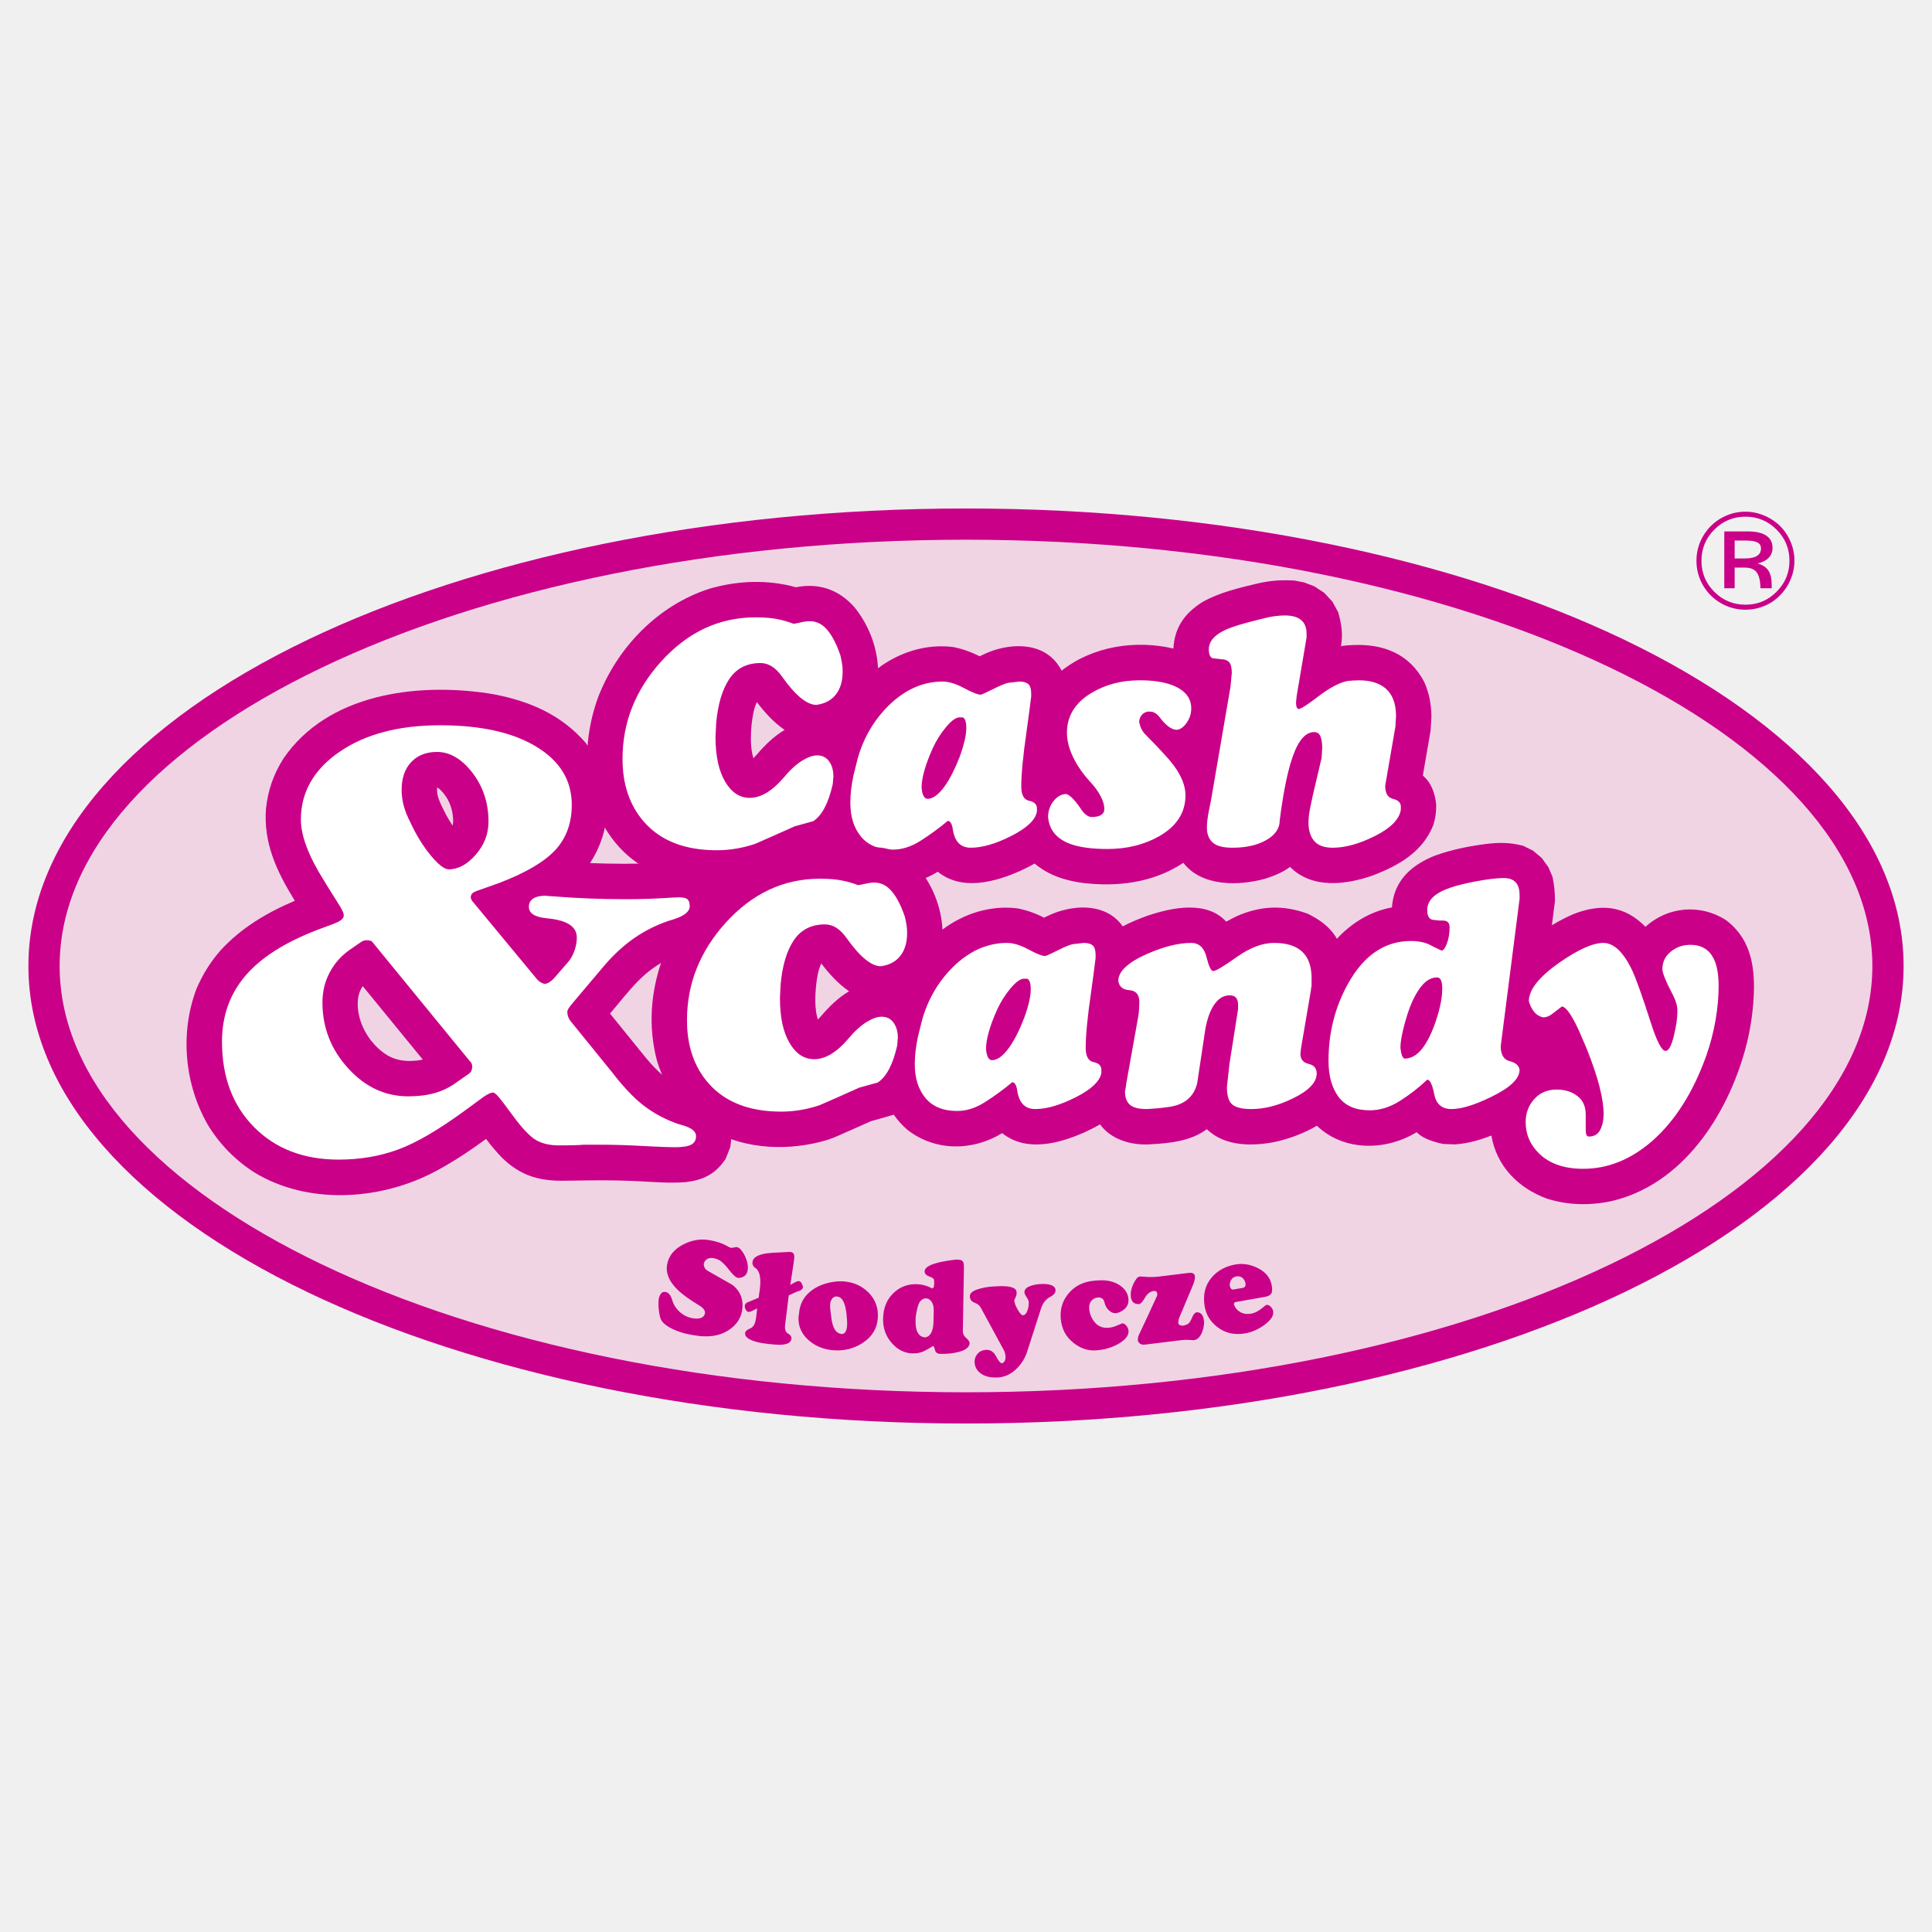
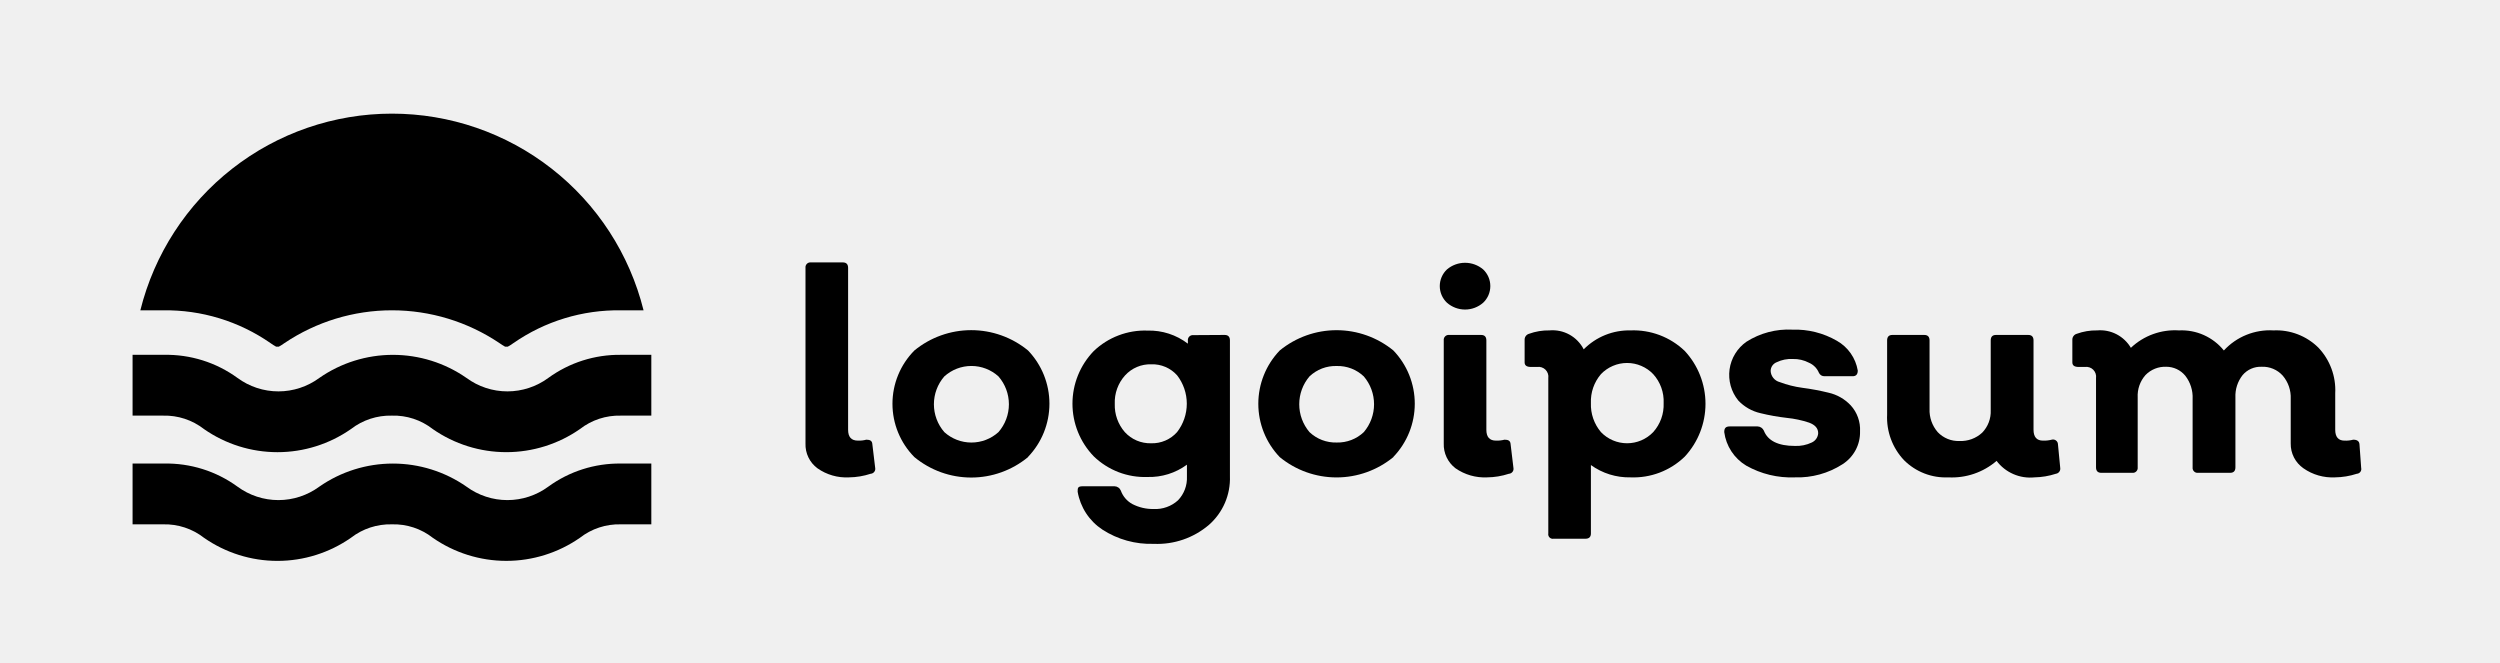
- <svg xmlns="http://www.w3.org/2000/svg" width="2500" height="2500" viewBox="0 0 192.756 192.756">
-   <path fill-rule="evenodd" clip-rule="evenodd" fill="#fff" fill-opacity="0" d="M0 0h192.756v192.756H0V0z" />
-   <path d="M96.378 52.29c50.663 0 91.985 19.804 91.985 44.088 0 24.284-41.322 44.089-91.985 44.089-50.664 0-91.986-19.805-91.986-44.089S45.714 52.29 96.378 52.29z" fill-rule="evenodd" clip-rule="evenodd" fill="#f0d4e4" />
-   <path d="M96.378 50.732c25.567 0 48.804 5.009 65.661 13.09 17.213 8.249 27.883 19.761 27.883 32.556 0 12.796-10.67 24.308-27.883 32.556-16.857 8.08-40.094 13.09-65.661 13.09s-48.803-5.01-65.662-13.09c-17.211-8.248-27.882-19.76-27.882-32.556 0-12.795 10.67-24.307 27.882-32.556 16.859-8.08 40.095-13.09 65.662-13.09zm0 3.116c-25.097 0-47.855 4.893-64.323 12.786C15.94 74.357 5.95 84.89 5.95 96.378c0 11.489 9.991 22.021 26.105 29.745 16.468 7.893 39.226 12.785 64.323 12.785 25.097 0 47.856-4.893 64.323-12.785 16.115-7.725 26.105-18.256 26.105-29.745 0-11.488-9.99-22.021-26.105-29.745-16.467-7.892-39.226-12.785-64.323-12.785z" fill="#ca0088" />
-   <path d="M87.598 66.67c2.156-1.61 4.812-2.453 7.505-2.115a9.879 9.879 0 0 1 2.631.925c.291-.144.59-.277.891-.407 2.602-1.036 5.873-.939 7.295 1.843 3.07-2.444 7.377-3.098 11.15-2.209.115-2.129 1.137-3.526 2.896-4.643 1.689-.948 3.59-1.392 5.461-1.841 1.279-.302 2.389-.378 3.707-.304l.975.188 1.012.386.988.644.836.902.572 1.059c.328 1.188.48 2.152.273 3.374.383-.081.811-.098 1.203-.114 3.01-.134 5.625.867 7.09 3.658.525 1.166.707 2.228.73 3.5l-.084 1.389-.773 4.476c.873.711 1.238 1.848 1.334 2.926 0 .753-.066 1.271-.279 1.988-1.07 2.698-3.43 4.045-6.016 5.037-2.674.947-6.098 1.387-8.287-.843-.693.536-1.631.91-2.463 1.173-2.646.742-6.352.806-8.18-1.578-3.02 2-6.633 2.437-10.16 1.99-1.754-.258-3.297-.765-4.682-1.919-.459.27-.943.502-1.422.728-2.547 1.133-5.844 2.026-8.241.091-2.946 1.824-6.697 1.822-9.474-.34a8.543 8.543 0 0 1-1.351-1.504l-.989.298c-.423.118-.848.238-1.274.353-1.073.481-2.148.961-3.227 1.434-1.435.625-2.929.953-4.486 1.096a16.943 16.943 0 0 1-5.079-.379c-4.274-1.094-7.2-3.872-8.547-8.12-.91-3.399-.663-6.873.511-10.168 1.916-5.02 5.973-9.245 11.133-10.905 2.803-.818 5.812-.938 8.633-.147 2.267-.453 4.236.214 5.793 1.939 1.407 1.7 2.3 3.93 2.395 6.139zm-9.315 6.155c-1.102-.76-1.965-1.718-2.771-2.778-.314.654-.43 1.453-.517 2.167-.108 1.07-.153 2.38.171 3.439.122-.121.234-.248.346-.375.811-.944 1.694-1.819 2.771-2.453z" fill-rule="evenodd" clip-rule="evenodd" fill="#ca0088" />
-   <path d="M71.45 72.177l-.064 1.339c0 1.892.319 3.378.956 4.462.638 1.083 1.455 1.625 2.455 1.625 1.104 0 2.231-.669 3.378-2.008.638-.765 1.248-1.327 1.833-1.69.585-.362 1.088-.542 1.514-.542.51 0 .908.195 1.195.59.287.394.431.896.431 1.514l-.064.765c-.426 1.893-1.072 3.124-1.944 3.698a98.03 98.03 0 0 1-1.849.51c-1.319.594-2.634 1.18-3.953 1.753-1.275.426-2.55.637-3.825.637-3.168 0-5.579-.936-7.236-2.805-1.447-1.638-2.168-3.742-2.168-6.312 0-3.634 1.287-6.873 3.857-9.722 2.658-2.932 5.79-4.398 9.403-4.398.913 0 1.67.063 2.263.191a9.35 9.35 0 0 1 1.53.447c.108 0 .339-.044.702-.128a4.2 4.2 0 0 1 .924-.127c.574 0 1.084.211 1.53.637.574.554 1.084 1.479 1.53 2.773.063.275.115.542.159.797s.064.53.064.829c0 .873-.191 1.582-.574 2.135-.447.658-1.128 1.052-2.04 1.18-.957 0-2.104-.944-3.443-2.837-.637-.893-1.351-1.338-2.136-1.338-1.359 0-2.395.525-3.108 1.578-.71 1.052-1.148 2.534-1.32 4.447zm23.11 9.722a25.825 25.825 0 0 1-2.726 1.992c-.924.585-1.845.876-2.757.876-1.402 0-2.458-.431-3.172-1.291-.713-.86-1.067-1.992-1.067-3.395 0-.829.107-1.742.318-2.742l.415-1.658c.574-2.04 1.593-3.793 3.06-5.26 1.638-1.613 3.442-2.422 5.419-2.422.618 0 1.327.219 2.136.654.809.434 1.359.653 1.658.653.084 0 .49-.179 1.211-.542.721-.362 1.23-.574 1.531-.638l1.115-.127c.402 0 .701.084.893.255s.287.478.287.924v.322c-.129 1.04-.275 2.167-.447 3.379-.363 2.486-.541 4.347-.541 5.578 0 .849.258 1.327.779 1.435.523.107.781.362.781.765v.319c-.146.829-1 1.638-2.549 2.423-1.551.785-2.902 1.179-4.049 1.179-1 0-1.594-.594-1.785-1.785-.083-.595-.255-.894-.51-.894zm1.498-10.328h-.318c-.363 0-.812.323-1.354.972s-.988 1.359-1.339 2.136-.622 1.498-.813 2.167c-.191.669-.287 1.248-.287 1.737.064.745.267 1.116.606 1.116.53 0 1.104-.431 1.721-1.287.51-.725 1-1.689 1.466-2.889a14.47 14.47 0 0 0 .494-1.606c.115-.494.175-.924.175-1.287 0-.596-.116-.951-.351-1.059zm18.424-.573c-.49.127-.766.458-.828.988.043.275.123.53.238.765.115.235.291.458.525.669 1.359 1.383 2.252 2.359 2.678 2.933.785 1.063 1.18 2.06 1.18 2.996 0 1.741-.893 3.112-2.678 4.112-1.486.829-3.188 1.243-5.1 1.243-1.574 0-2.816-.171-3.729-.51-1.359-.51-2.092-1.403-2.199-2.678 0-.617.186-1.151.557-1.609.371-.458.793-.686 1.26-.686.383.107.893.637 1.529 1.594.299.426.617.657.957.701.873 0 1.307-.267 1.307-.797 0-.402-.131-.849-.398-1.339a6.548 6.548 0 0 0-1.037-1.402c-.656-.721-1.178-1.455-1.561-2.2-.49-.937-.734-1.829-.734-2.678 0-1.657.811-2.976 2.424-3.953 1.402-.848 3.016-1.275 4.844-1.275 1.295 0 2.371.16 3.221.479 1.275.49 1.912 1.263 1.912 2.327 0 .51-.146.984-.447 1.418-.297.435-.625.673-.986.717-.51 0-1.072-.402-1.689-1.211-.299-.402-.627-.605-.988-.605h-.258v.001zm14.887-1.562l-.064.638c0 .402.084.625.256.669.211 0 .859-.415 1.943-1.243 1.168-.893 2.156-1.415 2.965-1.562a11.308 11.308 0 0 1 1.115-.063c1.064 0 1.9.235 2.52.702.785.593 1.178 1.55 1.178 2.869l-.062 1.052-1.02 5.897c0 .745.258 1.179.779 1.307.523.127.781.383.781.765v.319c-.146.956-1.004 1.829-2.564 2.614-1.562.785-2.969 1.179-4.225 1.179-.848 0-1.467-.223-1.85-.669-.381-.446-.572-1.052-.572-1.817 0-.466.059-.977.174-1.53.117-.554.209-.976.271-1.275l.861-3.666.062-1.02c0-.466-.059-.845-.174-1.132-.115-.287-.324-.43-.623-.43-.764 0-1.414.638-1.943 1.913-.594 1.422-1.096 3.717-1.498 6.885 0 .809-.447 1.466-1.34 1.976s-2.02.765-3.379.765c-.936 0-1.594-.175-1.977-.526-.381-.351-.572-.845-.572-1.482 0-.447.062-.988.191-1.626.127-.638.203-1.008.223-1.116l1.943-11.316.129-1.371c0-.529-.092-.892-.271-1.083-.18-.191-.441-.287-.781-.287a42.19 42.19 0 0 0-.861-.096c-.254-.107-.381-.402-.381-.893 0-.957.828-1.709 2.486-2.264.682-.234 1.732-.521 3.154-.86a7.984 7.984 0 0 1 1.945-.255c1.447 0 2.168.605 2.168 1.817v.382l-.987 5.833z" fill-rule="evenodd" clip-rule="evenodd" fill="#fff" />
-   <path d="M94.027 92.745c2.154-1.611 4.814-2.453 7.506-2.115a9.916 9.916 0 0 1 2.631.925c.291-.144.59-.277.891-.407 2.338-.931 5.371-.99 6.961 1.278.803-.427 1.645-.767 2.502-1.075 2.412-.812 5.889-1.534 7.822.607.338-.192.676-.37 1.027-.54 2.379-1.051 4.648-1.163 7.125-.246 1.164.574 2.242 1.328 2.889 2.493 1.465-1.586 3.352-2.745 5.494-3.131.18-2.678 1.965-4.25 4.309-5.174 1.609-.581 3.305-.921 5-1.149 1.363-.164 2.385-.179 3.766.166l.99.486.887.745.662.921.406.963c.182.858.244 1.541.244 2.411l-.309 2.41a17.68 17.68 0 0 1 2.189-1.129c2.684-1.036 5.053-.865 7.15 1.285 2.238-2.039 5.477-2.298 8.012-.684 2.283 1.706 2.832 4.137 2.814 6.838a25.013 25.013 0 0 1-.873 6.082c-1.832 6.635-6.273 13.496-13.373 15.137-2.172.453-4.312.408-6.438-.262-2.859-1.062-4.984-3.229-5.52-6.287-1.182.467-2.344.789-3.613.883l-1.213-.043c-.875-.197-1.986-.504-2.627-1.176-3.061 1.873-7.264 1.939-9.953-.643-1.242.729-2.621 1.25-4.02 1.582-2.312.482-5.156.531-6.953-1.238-1.654 1.215-3.699 1.396-5.678 1.512-1.842.109-3.857-.443-4.986-1.996-.49.291-1.004.543-1.52.785-2.545 1.133-5.844 2.025-8.24.092-2.957 1.809-6.689 1.838-9.475-.344a8.507 8.507 0 0 1-1.349-1.5l-.992.297c-.422.119-.848.238-1.273.354-1.071.482-2.147.959-3.225 1.432-.364.158-.711.305-1.093.428-3.817 1.152-8.093.99-11.635-.943-2.71-1.582-4.435-3.887-5.384-6.887-.911-3.4-.662-6.873.511-10.169 1.92-5.02 5.971-9.242 11.133-10.903 2.803-.818 5.812-.938 8.633-.147 2.267-.453 4.236.213 5.792 1.939 1.408 1.697 2.301 3.928 2.396 6.137zm-9.316 6.153c-1.102-.76-1.965-1.719-2.771-2.777-.314.652-.43 1.451-.517 2.166-.106 1.068-.155 2.379.171 3.439.122-.121.235-.248.346-.375.814-.947 1.694-1.814 2.771-2.453z" fill-rule="evenodd" clip-rule="evenodd" fill="#ca0088" />
-   <path d="M77.879 98.25l-.063 1.34c0 1.893.318 3.379.956 4.463s1.454 1.625 2.454 1.625c1.104 0 2.231-.67 3.379-2.008.638-.766 1.248-1.326 1.833-1.689.586-.363 1.088-.543 1.514-.543.51 0 .909.195 1.196.59.286.395.43.896.43 1.516l-.064.764c-.426 1.893-1.072 3.125-1.944 3.697-.977.275-1.594.447-1.849.512-1.319.594-2.634 1.18-3.953 1.752-1.275.426-2.55.639-3.825.639-3.168 0-5.579-.938-7.236-2.807-1.446-1.637-2.167-3.74-2.167-6.311 0-3.635 1.287-6.874 3.857-9.722 2.658-2.933 5.79-4.399 9.404-4.399.912 0 1.669.064 2.263.191a9.455 9.455 0 0 1 1.53.446c.107 0 .339-.044.701-.127.363-.083.67-.127.925-.127.573 0 1.084.211 1.53.638.574.554 1.083 1.478 1.53 2.773.064.274.116.542.16.796.044.255.063.53.063.829 0 .873-.191 1.582-.573 2.135-.447.658-1.127 1.052-2.041 1.18-.956 0-2.104-.945-3.442-2.837-.638-.893-1.351-1.339-2.136-1.339-1.359 0-2.395.526-3.108 1.578-.714 1.051-1.153 2.533-1.324 4.445zm23.111 9.723c-.893.746-1.803 1.406-2.727 1.992s-1.844.877-2.757.877c-1.402 0-2.458-.43-3.171-1.291s-1.068-1.992-1.068-3.395c0-.828.107-1.742.318-2.742.191-.764.332-1.318.415-1.656.574-2.041 1.594-3.795 3.06-5.26 1.637-1.614 3.443-2.423 5.42-2.423.617 0 1.326.219 2.135.653.809.435 1.359.654 1.658.654.084 0 .488-.179 1.211-.542.721-.362 1.23-.574 1.529-.638l1.115-.127c.402 0 .701.084.893.255.191.172.287.479.287.925v.318a172.413 172.413 0 0 1-.445 3.378c-.363 2.486-.543 4.348-.543 5.58 0 .848.26 1.326.781 1.434.523.107.781.363.781.766v.318c-.146.828-1 1.637-2.551 2.422-1.549.785-2.9 1.18-4.047 1.18-1 0-1.594-.594-1.785-1.785-.083-.595-.255-.893-.509-.893zm1.498-10.328h-.32c-.361 0-.812.324-1.354.973a9.271 9.271 0 0 0-1.34 2.137c-.35.775-.621 1.498-.812 2.166-.191.67-.287 1.248-.287 1.738.064.744.268 1.115.605 1.115.531 0 1.105-.43 1.723-1.287.51-.725 1-1.689 1.465-2.889.213-.578.379-1.115.494-1.605.117-.494.176-.924.176-1.287 0-.599-.115-.954-.35-1.061zm18.551-.764c.256 0 1.041-.467 2.359-1.403 1.318-.936 2.562-1.403 3.729-1.403 2.486 0 3.73 1.172 3.73 3.519v.77c-.045.191-.064.33-.064.418l-.988 5.789-.062.578c0 .533.27.863.812.992.541.127.812.445.812.959 0 .893-.797 1.727-2.391 2.494-1.447.707-2.824 1.057-4.145 1.057-.893 0-1.518-.15-1.881-.451-.361-.297-.541-.883-.541-1.76l.256-2.307.859-5.451v-.418c0-.643-.275-.961-.828-.961-.682 0-1.244.383-1.689 1.146-.318.531-.562 1.232-.732 2.105-.275 1.848-.555 3.686-.83 5.514-.338 1.402-1.326 2.199-2.965 2.391a22.367 22.367 0 0 1-2.104.192c-.656 0-1.158-.107-1.498-.318-.426-.275-.637-.754-.637-1.436.084-.426.127-.689.127-.797l1.18-6.598c.043-.211.076-.49.096-.828.02-.34.031-.562.031-.67 0-.766-.33-1.168-.988-1.211-.656-.045-1.031-.352-1.115-.924 0-.957.969-1.861 2.9-2.71 1.658-.721 3.111-1.084 4.367-1.084.785 0 1.295.467 1.529 1.403.237.936.46 1.403.671 1.403zm21.357 10.838a17.825 17.825 0 0 1-2.727 2.119c-.986.625-1.992.939-3.012.939-1.402 0-2.438-.445-3.107-1.338s-1.004-2.092-1.004-3.602c0-2.826.658-5.408 1.977-7.746 1.574-2.806 3.652-4.208 6.248-4.208.637 0 1.199.096 1.689.287.445.235.904.458 1.369.669.172 0 .348-.235.527-.701s.27-1.008.27-1.625c0-.446-.223-.67-.668-.67h-.32c-.51-.043-.797-.083-.859-.127-.256-.127-.383-.434-.383-.924 0-.657.35-1.211 1.053-1.657.828-.53 2.357-.977 4.59-1.339.828-.128 1.498-.191 2.008-.191 1.039 0 1.562.562 1.562 1.689v.383l-1.881 14.695c0 .848.299 1.352.893 1.498s.924.434.988.861c0 .893-.945 1.797-2.838 2.709-1.658.809-2.977 1.211-3.953 1.211-.955 0-1.529-.49-1.721-1.467s-.425-1.465-.701-1.465zm.989-10.201c-.574 0-1.088.283-1.547.846-.457.561-.855 1.289-1.195 2.184-.254.699-.473 1.43-.652 2.182-.18.754-.271 1.355-.271 1.803.064.656.203 1.02.414 1.084.639 0 1.215-.324 1.738-.973.521-.65.988-1.594 1.402-2.838.414-1.242.621-2.299.621-3.172 0-.745-.172-1.116-.51-1.116zm22.791 7.332c.299 0 .57-.482.812-1.451.244-.969.367-1.812.367-2.533 0-.49-.148-1.021-.447-1.594-.701-1.34-1.051-2.201-1.051-2.582 0-.702.275-1.28.828-1.738.555-.458 1.211-.686 1.977-.686 1.064 0 1.828.446 2.295 1.339.338.657.51 1.583.51 2.774 0 1.062-.1 2.188-.303 3.379s-.514 2.391-.939 3.602c-1.318 3.654-3.113 6.482-5.387 8.479-2.125 1.85-4.42 2.773-6.887 2.773-1.867 0-3.326-.498-4.367-1.498-.912-.873-1.369-1.926-1.369-3.156 0-.893.281-1.656.852-2.295.566-.637 1.314-.957 2.24-.957.82 0 1.506.213 2.062.639.559.426.838 1.039.838 1.848v1.562c0 .428.104.639.307.639.533 0 .912-.225 1.139-.67.229-.447.34-.977.34-1.594 0-.721-.133-1.609-.395-2.662-.264-1.051-.697-2.344-1.307-3.873-.467-1.127-.846-1.977-1.137-2.549-.568-1.084-1.012-1.627-1.326-1.627-.359.275-.682.525-.977.75-.295.223-.59.334-.885.334-.383-.084-.689-.275-.924-.574s-.402-.648-.51-1.051c0-1.129 1.008-2.402 3.027-3.826 1.893-1.318 3.359-1.976 4.4-1.976 1.062 0 2.027.925 2.9 2.773.383.83 1 2.562 1.848 5.197.596 1.866 1.086 2.804 1.469 2.804z" fill-rule="evenodd" clip-rule="evenodd" fill="#fff" />
-   <path d="M45.114 80.972c-.186-.854-.565-1.575-1.198-2.188-.09-.079-.189-.17-.302-.222-.054.573.094 1.053.322 1.571.362.77.736 1.529 1.215 2.235.128-.417.035-.981-.037-1.396zm-8.183 22.739c1.062 1.324 2.193 2.154 3.938 2.141.428-.01.899-.031 1.313-.139l-5.993-7.328a2.822 2.822 0 0 0-.457 1.154c-.191 1.5.322 2.973 1.199 4.172zm26.797-5.902c-1.021 1.039-1.93 2.209-2.865 3.316l3.128 3.865c1.356 1.711 2.836 3.256 5.007 3.863.938.254 1.654.631 2.439 1.203l.578.578.515.771.353.936c.094.789.107 1.328-.024 2.107l-.466 1.184c-1.028 1.504-2.178 2.082-3.94 2.305-1.617.133-3.282-.014-4.898-.096-2.156-.104-4.272-.094-6.429-.049-.367.006-.734.008-1.1.01-2.412.006-4.228-.613-5.94-2.297a19.175 19.175 0 0 1-1.591-1.875c-1.761 1.285-3.581 2.496-5.53 3.482-5.345 2.652-12.262 3.049-17.495-.082a14.549 14.549 0 0 1-4.687-4.73c-2.388-4.078-2.852-9.262-1.167-13.678.616-1.418 1.359-2.624 2.375-3.788 2.06-2.26 4.632-3.778 7.423-4.965l-.105-.177c-1.73-2.811-3.028-5.62-2.773-8.992.197-1.861.749-3.455 1.754-5.035 4.398-6.439 13.226-7.558 20.378-6.495l.738.127c3.505.692 6.604 2.034 9.003 4.791a14.21 14.21 0 0 1 1.102 1.677c1.601 3.392 1.41 7.161-.621 10.315l-.021.029c2.293.091 4.593.104 6.888-.016.562-.03 1.123-.073 1.686-.093 2.652-.1 4.619 1.313 4.893 4.057l-.1 1.441-.397.987-.557.791c-.595.57-1.079.939-1.8 1.333-.939.411-1.906.653-2.833 1.092-1.111.547-2.043 1.24-2.921 2.108z" fill-rule="evenodd" clip-rule="evenodd" fill="#ca0088" />
-   <path d="M44.765 86.733c.958 0 1.852-.488 2.705-1.462.845-.974 1.267-2.071 1.267-3.297 0-1.868-.536-3.484-1.6-4.873-1.072-1.389-2.25-2.08-3.541-2.08-1.08 0-1.941.341-2.574 1.016-.634.674-.95 1.6-.95 2.761 0 .528.064 1.056.203 1.568.138.52.357 1.08.658 1.665.609 1.315 1.299 2.428 2.062 3.338.755.909 1.347 1.364 1.77 1.364zm2.006 20.402c.122-.09.211-.18.251-.277.041-.09.073-.227.098-.389a.97.97 0 0 0-.064-.35.75.75 0 0 0-.219-.293l-9.625-11.768a.45.45 0 0 0-.235-.195 1.2 1.2 0 0 0-.398-.057.943.943 0 0 0-.3.049c-.098.024-.219.098-.366.203l-1.015.699c-.869.609-1.535 1.372-2.014 2.282s-.714 1.908-.714 2.98c0 2.502.853 4.686 2.558 6.555 1.697 1.875 3.704 2.809 6.01 2.809.999 0 1.876-.113 2.648-.332a6.82 6.82 0 0 0 2.209-1.098l1.176-.818zm14.236-.229c1.105 1.438 2.12 2.525 3.046 3.266.934.746 1.99 1.348 3.176 1.811.251.105.576.211.982.316.82.252 1.234.602 1.234 1.049 0 .404-.162.689-.495.859-.325.172-.869.252-1.633.252-.609 0-1.713-.041-3.297-.129a77.991 77.991 0 0 0-3.866-.123h-1.908c-.269.025-.577.041-.901.049-.325.01-.861.018-1.6.018-.91 0-1.665-.18-2.266-.529s-1.38-1.168-2.331-2.461l-.917-1.234c-.341-.445-.577-.73-.714-.852-.139-.131-.252-.195-.333-.195-.105 0-.244.041-.398.113a4.235 4.235 0 0 0-.649.398l-1.681 1.234c-2.648 1.941-4.881 3.256-6.717 3.932-1.827.674-3.809 1.014-5.945 1.014-3.492 0-6.302-1.08-8.438-3.232-2.136-2.16-3.208-5.002-3.208-8.535 0-2.559.78-4.75 2.331-6.57 1.551-1.819 3.963-3.354 7.22-4.597l1.552-.576c.381-.146.649-.284.812-.422.154-.138.235-.284.235-.43a.978.978 0 0 0-.097-.382 4.494 4.494 0 0 0-.284-.536l-1.178-1.876a19.69 19.69 0 0 1-.406-.666c-1.543-2.453-2.314-4.483-2.314-6.091 0-2.745 1.283-5.003 3.857-6.774 2.566-1.762 5.913-2.647 10.038-2.647 4.061 0 7.261.715 9.608 2.144 2.347 1.43 3.524 3.354 3.524 5.791 0 1.819-.544 3.321-1.632 4.499-1.088 1.186-2.964 2.291-5.628 3.306l-1.965.698c-.366.122-.593.228-.682.316-.098.082-.154.22-.179.414.024.106.057.195.098.285.016.04.04.073.064.089l6.408 7.741c.122.154.268.275.422.365.163.098.3.146.431.146.129 0 .284-.066.479-.195.187-.123.373-.301.568-.537l1.299-1.494c.252-.317.455-.69.601-1.121.146-.438.219-.853.219-1.259 0-.528-.219-.95-.674-1.267-.455-.317-1.137-.528-2.046-.634-.049 0-.13-.008-.26-.032-1.202-.106-1.803-.488-1.803-1.137 0-.366.138-.633.431-.828.284-.187.698-.285 1.25-.285.106.024.357.041.764.065 2.363.187 4.775.284 7.228.284 1.567 0 3.119-.057 4.662-.163.341-.016.536-.024.601-.024.422 0 .715.057.877.187.154.13.236.357.236.699 0 .528-.528.958-1.583 1.3-.447.129-.796.243-1.048.349a13.714 13.714 0 0 0-3.273 1.795c-1.007.748-1.998 1.706-2.948 2.868l-2.786 3.297c-.235.275-.39.479-.463.609a.652.652 0 0 0-.114.316c0 .17.032.332.082.486.057.164.13.301.235.432l4.09 5.041z" fill-rule="evenodd" clip-rule="evenodd" fill="#fff" />
-   <path d="M66.554 126.17c.153-.865.695-1.537 1.628-2.016.854-.439 1.728-.58 2.619-.422.312.055.622.131.93.23.309.1.64.252.998.457l.162.07a.66.66 0 0 0 .256-.01c.204-.045.324-.062.358-.057a.673.673 0 0 1 .398.244c.245.283.435.623.571 1.018s.175.752.119 1.072a.833.833 0 0 1-.319.553c-.169.127-.38.189-.629.191-.226-.041-.518-.299-.881-.771-.406-.535-.756-.879-1.051-1.029a1.64 1.64 0 0 0-.493-.168c-.52-.092-.854.086-1.004.533a.867.867 0 0 0 .082.41c.062.131.19.248.386.355.802.463 1.605.92 2.409 1.375.812.66 1.124 1.523.937 2.59-.134.762-.561 1.387-1.282 1.877-.904.617-2.065.801-3.485.549l-.455-.08a6.668 6.668 0 0 1-1.537-.471c-.695-.311-1.136-.648-1.322-1.01-.103-.225-.177-.561-.224-1.012-.046-.449-.041-.83.014-1.143a1.38 1.38 0 0 1 .197-.434.445.445 0 0 1 .458-.174c.304.055.526.32.669.803.143.48.4.881.771 1.207a2.52 2.52 0 0 0 1.232.605c.304.053.552.057.748.012.297-.064.469-.23.517-.5.042-.24-.121-.484-.488-.729a46.024 46.024 0 0 1-.771-.484c-.769-.502-1.336-.957-1.7-1.371-.679-.751-.953-1.508-.818-2.27zm12.294 2.019l.526-.281c.142-.07.257-.102.344-.09.113.014.208.1.287.262.078.16.111.283.101.369-.013.105-.101.209-.264.314a3.67 3.67 0 0 0-.768.305l-.379.166-.363 2.957c-.054.438.044.725.293.861s.36.314.333.531c-.047.385-.443.578-1.188.586-.274 0-.629-.025-1.066-.078l-.366-.045c-.602-.074-1.093-.203-1.474-.387-.381-.186-.555-.408-.522-.67.021-.174.19-.322.507-.449.316-.125.51-.475.581-1.051l.116-.943-.579.275c-.131.055-.227.078-.288.07-.113-.014-.208-.094-.283-.24a.695.695 0 0 1-.092-.391c.016-.131.101-.234.251-.314l1.135-.471.121-.877c.136-1.107-.017-1.809-.459-2.102a.588.588 0 0 1-.271-.605c.052-.418.498-.695 1.338-.832.299-.053 1.103-.104 2.411-.156.191.023.314.094.366.211.052.117.062.311.028.582-.033.27-.101.727-.202 1.371a44.956 44.956 0 0 0-.174 1.122zm4.519 1.161c-.169.041-.3.135-.389.279s-.142.318-.156.521c-.012.168-.001.373.03.613l.073.566c.059.562.174.992.346 1.289.173.295.423.455.747.479.293-.033.458-.307.494-.826.021-.289 0-.691-.061-1.207-.062-.514-.157-.91-.288-1.184-.163-.328-.375-.502-.638-.52l-.158-.01zm-3.65 1.714c.07-1 .514-1.789 1.329-2.367.687-.488 1.529-.773 2.532-.854h.555c.992.068 1.816.426 2.477 1.072.718.703 1.041 1.566.969 2.592-.073 1.045-.58 1.871-1.522 2.484-.858.557-1.819.799-2.88.725-.956-.066-1.776-.389-2.458-.965-.766-.654-1.114-1.467-1.046-2.439a.88.88 0 0 0 .044-.248zm8.388.51c.019-1.082.374-1.947 1.065-2.594.631-.588 1.382-.873 2.256-.857.539.01 1.062.15 1.57.422a.224.224 0 0 0 .17-.16c.022-.084.036-.197.039-.336.004-.211-.01-.355-.041-.43-.03-.074-.191-.168-.483-.279-.291-.111-.435-.279-.431-.508.006-.336.424-.613 1.254-.836.495-.133 1.117-.24 1.865-.324l.224.004c.264.004.434.088.51.246.051.107.074.301.069.582l-.11 6.291c-.004.271.108.504.337.697.229.193.343.377.34.553-.051.379-.412.656-1.083.834-.53.145-1.146.209-1.85.197-.291-.006-.466-.139-.527-.398-.062-.26-.124-.391-.185-.393a8.94 8.94 0 0 1-.919.525c-.311.152-.685.225-1.125.217-.8-.014-1.496-.359-2.086-1.039-.588-.677-.876-1.484-.859-2.414zm5.035.219l.019-1.055c.006-.361-.066-.648-.216-.867s-.335-.33-.555-.334a.685.685 0 0 0-.478.189c-.143.131-.25.314-.32.557-.07.24-.127.48-.171.721a4.368 4.368 0 0 0-.072.705c-.008.449.034.801.127 1.057.143.391.398.609.767.66.255.004.466-.129.633-.396.168-.27.256-.682.266-1.237zm8.934-.57c.186-.01.334-.182.449-.512.092-.277.129-.557.115-.838-.006-.105-.102-.295-.281-.566a.81.81 0 0 1-.152-.389c.012-.258.182-.451.51-.582s.703-.209 1.125-.23c.455-.023.812.018 1.068.123.258.105.391.264.402.475.014.264-.152.484-.494.66-.438.227-.748.6-.932 1.121-.479 1.471-.949 2.941-1.42 4.412a4.167 4.167 0 0 1-1.148 1.76c-.529.48-1.115.74-1.756.773-.746.039-1.326-.104-1.738-.424-.367-.279-.562-.639-.586-1.08-.018-.324.08-.609.293-.854.211-.244.496-.375.857-.395.43-.023.762.197.998.654.234.459.432.684.59.676.113-.023.201-.096.266-.219s.092-.281.082-.475a1.689 1.689 0 0 0-.164-.6l-2.311-4.258c-.117-.213-.322-.377-.619-.488-.297-.113-.453-.316-.468-.605-.016-.299.224-.535.722-.707a6.105 6.105 0 0 1 1.682-.305l.369-.02c.57-.031 1.021-.002 1.352.088.33.088.51.25.541.486.008.158-.004.281-.035.371-.07.154-.137.303-.199.447.012.254.129.568.346.945.218.38.398.563.536.556zm3.752.281c-.068-.977.219-1.824.861-2.545.641-.721 1.506-1.119 2.594-1.193l.262-.02c.895-.062 1.629.105 2.205.508.518.359.797.816.836 1.369.025.359-.08.662-.314.906a1.68 1.68 0 0 1-.898.486c-.281.02-.539-.086-.775-.318-.199-.199-.336-.463-.412-.791-.076-.326-.303-.479-.68-.451a.86.86 0 0 0-.611.322c-.172.197-.246.445-.227.746.039.553.23 1.027.57 1.42.338.391.781.568 1.326.531.262-.02.504-.074.729-.164.223-.09.445-.184.668-.277.148-.012.289.07.42.242.131.17.201.336.213.492.031.457-.287.883-.955 1.277s-1.43.623-2.279.682c-.789.055-1.527-.184-2.219-.719-.802-.614-1.24-1.45-1.314-2.503zm9.565-2.119a.472.472 0 0 0 .064-.34c-.02-.166-.123-.252-.311-.254-.375.045-.678.273-.912.682-.234.41-.436.625-.611.646a.201.201 0 0 0-.082-.016c-.418-.01-.654-.246-.711-.709a2.098 2.098 0 0 1 .096-.896c.098-.318.238-.602.42-.855a.69.69 0 0 1 .156-.191.453.453 0 0 1 .246-.098c.305.025.605.045.904.057.299.01.617-.004.957-.045l2.998-.369c.375-.045.58.066.613.338.023.191-.039.479-.188.859l-1.357 3.223a1.681 1.681 0 0 0-.117.559c.012.105.061.18.146.223a.742.742 0 0 0 .326.066c.268-.061.453-.135.559-.223.104-.088.232-.309.383-.664.117-.281.266-.432.449-.453.205 0 .363.074.479.219.115.146.188.336.217.572.047.385-.016.785-.186 1.205-.197.484-.473.748-.832.793a4.008 4.008 0 0 1-.416-.029 3.77 3.77 0 0 0-.807.02l-3.613.443c-.219.027-.387 0-.508-.082a.564.564 0 0 1-.236-.344c.004-.115.012-.213.025-.289a.815.815 0 0 1 .082-.242c.191-.396.482-1.016.875-1.861.294-.65.591-1.297.892-1.945zm4.804.982c-.205-1.17.033-2.148.715-2.939.586-.674 1.373-1.098 2.359-1.273.729-.127 1.453-.014 2.176.34.82.4 1.299.982 1.434 1.744.072.406.053.686-.061.84-.111.154-.309.256-.596.307l-2.766.486-.207.037c-.086.016-.135.1-.143.254.141.35.365.604.67.766.305.16.652.205 1.041.137.391-.068.787-.277 1.189-.625.086-.076.146-.127.188-.152a.398.398 0 0 1 .184-.1c.129-.023.262.039.4.184a.86.86 0 0 1 .244.439c.074.424-.199.869-.822 1.336s-1.277.762-1.961.881c-1.064.188-1.988-.018-2.773-.621-.702-.539-1.124-1.219-1.271-2.041zm3.151-3.019a.725.725 0 0 0-.523.365.894.894 0 0 0-.119.617c.07.248.188.355.352.326l.91-.16c.242-.041.34-.197.293-.467-.041-.225-.145-.404-.311-.541s-.368-.183-.602-.14zM169.256 55.943a4.788 4.788 0 0 1 1.095-3.078 4.81 4.81 0 0 1 1.701-1.341 4.86 4.86 0 0 1 2.109-.474c.541 0 1.078.096 1.609.288a5.06 5.06 0 0 1 1.457.814c.561.447 1.002 1.009 1.324 1.684s.48 1.377.48 2.107c0 .633-.125 1.253-.377 1.857a4.964 4.964 0 0 1-1.072 1.608 4.65 4.65 0 0 1-1.561 1.05 4.865 4.865 0 0 1-1.875.371 4.842 4.842 0 0 1-3.455-1.421 4.787 4.787 0 0 1-1.066-1.587 4.87 4.87 0 0 1-.369-1.878zm4.896-4.394c-1.213 0-2.252.428-3.109 1.285s-1.289 1.894-1.289 3.113c0 1.213.43 2.247 1.285 3.102.857.854 1.895 1.281 3.113 1.281 1.209 0 2.242-.43 3.098-1.292.857-.859 1.285-1.892 1.285-3.091 0-1.214-.43-2.251-1.289-3.109-.857-.859-1.891-1.289-3.094-1.289zm-2.121 1.472h2.361c.805 0 1.414.14 1.83.419.416.28.625.691.625 1.231 0 .385-.129.709-.383.975-.254.267-.623.457-1.109.572.504.144.865.38 1.082.713.217.33.326.818.326 1.464v.296h-1.123c-.01-.745-.135-1.275-.375-1.59-.24-.315-.639-.473-1.193-.473h-1.006v2.063h-1.035v-5.67zm1.035.909v1.789h.99c.549 0 .957-.083 1.23-.25.271-.166.408-.417.408-.755a.633.633 0 0 0-.359-.597c-.24-.125-.631-.187-1.174-.187h-1.095z" fill-rule="evenodd" clip-rule="evenodd" fill="#ca0088" />
+ <svg xmlns="http://www.w3.org/2000/svg" id="logo-3" viewBox="0 0 132 35">
+   <path d="M44.83 25.205C44.235 25.237 43.647 25.068 43.16 24.725C42.957 24.574 42.793 24.376 42.683 24.148C42.573 23.919 42.521 23.668 42.53 23.415V14.145C42.525 14.105 42.529 14.066 42.542 14.028C42.555 13.991 42.576 13.957 42.604 13.929C42.632 13.901 42.666 13.88 42.703 13.867C42.741 13.854 42.781 13.85 42.82 13.855H44.5C44.69 13.855 44.78 13.955 44.78 14.145V22.695C44.78 23.075 44.95 23.265 45.3 23.265C45.448 23.271 45.597 23.254 45.74 23.215C45.94 23.215 46.05 23.275 46.06 23.455L46.21 24.705C46.217 24.741 46.217 24.779 46.208 24.815C46.2 24.851 46.183 24.885 46.16 24.914C46.138 24.944 46.109 24.968 46.076 24.985C46.043 25.003 46.007 25.013 45.97 25.015C45.602 25.136 45.218 25.2 44.83 25.205Z" />
+   <path d="M54.28 24.135C53.436 24.832 52.375 25.214 51.28 25.214C50.185 25.214 49.124 24.832 48.28 24.135C47.538 23.386 47.122 22.374 47.122 21.32C47.122 20.265 47.538 19.254 48.28 18.505C49.126 17.811 50.186 17.432 51.28 17.432C52.374 17.432 53.434 17.811 54.28 18.505C55.005 19.261 55.41 20.267 55.41 21.315C55.41 22.362 55.005 23.369 54.28 24.125V24.135ZM49.86 22.815C50.252 23.17 50.761 23.366 51.29 23.366C51.819 23.366 52.328 23.17 52.72 22.815C53.075 22.407 53.27 21.885 53.27 21.345C53.27 20.805 53.075 20.282 52.72 19.875C52.328 19.52 51.819 19.323 51.29 19.323C50.761 19.323 50.252 19.52 49.86 19.875C49.505 20.282 49.31 20.805 49.31 21.345C49.31 21.885 49.505 22.407 49.86 22.815Z" />
+   <path d="M64.66 17.685C64.85 17.685 64.94 17.785 64.94 17.975V25.145C64.957 25.629 64.867 26.11 64.675 26.555C64.483 27 64.194 27.396 63.83 27.715C63.021 28.404 61.982 28.762 60.92 28.715C59.961 28.748 59.015 28.487 58.21 27.965C57.866 27.739 57.572 27.445 57.347 27.101C57.122 26.757 56.97 26.37 56.9 25.965C56.9 25.765 56.9 25.675 57.17 25.675H58.85C58.921 25.677 58.99 25.7 59.049 25.741C59.108 25.782 59.153 25.839 59.18 25.905C59.289 26.208 59.506 26.461 59.79 26.615C60.136 26.793 60.521 26.883 60.91 26.875C61.145 26.888 61.38 26.854 61.601 26.774C61.823 26.696 62.026 26.573 62.2 26.415C62.359 26.249 62.482 26.053 62.563 25.838C62.644 25.623 62.68 25.394 62.67 25.165V24.535C62.069 24.977 61.336 25.206 60.59 25.185C60.068 25.204 59.547 25.117 59.059 24.93C58.571 24.742 58.126 24.458 57.75 24.095C57.029 23.349 56.626 22.352 56.626 21.315C56.626 20.277 57.029 19.281 57.75 18.535C58.127 18.174 58.573 17.893 59.061 17.708C59.549 17.522 60.069 17.436 60.59 17.455C61.358 17.434 62.11 17.678 62.72 18.145V17.985C62.715 17.946 62.719 17.907 62.732 17.871C62.744 17.834 62.764 17.801 62.791 17.773C62.818 17.745 62.851 17.724 62.887 17.71C62.923 17.697 62.962 17.692 63 17.695L64.66 17.685ZM60.78 23.405C61.038 23.413 61.294 23.364 61.531 23.262C61.767 23.16 61.979 23.007 62.15 22.815C62.483 22.385 62.663 21.858 62.663 21.315C62.663 20.772 62.483 20.244 62.15 19.815C61.979 19.625 61.769 19.474 61.534 19.374C61.299 19.274 61.045 19.226 60.79 19.235C60.529 19.227 60.27 19.275 60.03 19.377C59.79 19.479 59.575 19.632 59.4 19.825C59.032 20.235 58.838 20.773 58.86 21.325C58.842 21.87 59.031 22.403 59.39 22.815C59.566 23.007 59.781 23.16 60.021 23.262C60.261 23.363 60.52 23.412 60.78 23.405Z" />
+   <path d="M73.57 24.135C72.724 24.829 71.664 25.208 70.57 25.208C69.476 25.208 68.416 24.829 67.57 24.135C66.844 23.377 66.439 22.369 66.439 21.32C66.439 20.271 66.844 19.262 67.57 18.505C68.417 17.813 69.477 17.434 70.57 17.434C71.663 17.434 72.723 17.813 73.57 18.505C74.295 19.261 74.7 20.267 74.7 21.315C74.7 22.362 74.295 23.369 73.57 24.125V24.135ZM69.14 22.815C69.332 22.997 69.558 23.14 69.805 23.234C70.052 23.328 70.316 23.373 70.58 23.365C70.843 23.372 71.104 23.326 71.35 23.232C71.595 23.138 71.82 22.996 72.01 22.815C72.359 22.404 72.55 21.883 72.55 21.345C72.55 20.806 72.359 20.285 72.01 19.875C71.82 19.694 71.595 19.552 71.35 19.457C71.104 19.363 70.843 19.318 70.58 19.325C70.316 19.317 70.052 19.361 69.805 19.455C69.558 19.55 69.332 19.692 69.14 19.875C68.791 20.285 68.6 20.806 68.6 21.345C68.6 21.883 68.791 22.404 69.14 22.815Z" />
+   <path d="M78.31 15.985C78.046 16.216 77.706 16.344 77.355 16.344C77.004 16.344 76.664 16.216 76.4 15.985C76.28 15.872 76.185 15.735 76.119 15.584C76.054 15.433 76.02 15.27 76.02 15.105C76.02 14.94 76.054 14.777 76.119 14.626C76.185 14.474 76.28 14.338 76.4 14.225C76.667 13.999 77.005 13.875 77.355 13.875C77.705 13.875 78.043 13.999 78.31 14.225C78.43 14.338 78.525 14.474 78.591 14.626C78.656 14.777 78.689 14.94 78.689 15.105C78.689 15.27 78.656 15.433 78.591 15.584C78.525 15.735 78.43 15.872 78.31 15.985ZM78.52 25.205C77.926 25.234 77.338 25.065 76.85 24.725C76.65 24.572 76.489 24.373 76.381 24.145C76.273 23.917 76.221 23.667 76.23 23.415V17.975C76.225 17.936 76.229 17.896 76.242 17.858C76.255 17.821 76.276 17.787 76.304 17.759C76.332 17.731 76.366 17.71 76.403 17.697C76.441 17.684 76.481 17.68 76.52 17.685H78.2C78.39 17.685 78.48 17.785 78.48 17.975V22.695C78.48 23.075 78.65 23.265 78.99 23.265C79.142 23.27 79.293 23.253 79.44 23.215C79.64 23.215 79.75 23.275 79.76 23.455L79.91 24.705C79.917 24.741 79.916 24.779 79.908 24.815C79.9 24.851 79.883 24.885 79.861 24.914C79.838 24.944 79.809 24.968 79.776 24.985C79.743 25.003 79.707 25.013 79.67 25.015C79.299 25.137 78.911 25.201 78.52 25.205Z" />
+   <path d="M86.09 17.445C86.615 17.424 87.138 17.509 87.63 17.694C88.121 17.88 88.57 18.162 88.95 18.525C89.657 19.284 90.05 20.282 90.05 21.32C90.05 22.357 89.657 23.356 88.95 24.115C88.572 24.48 88.123 24.765 87.632 24.953C87.14 25.14 86.616 25.226 86.09 25.205C85.341 25.221 84.607 24.993 84 24.555V28.165C84 28.355 83.9 28.445 83.71 28.445H82.03C81.992 28.452 81.952 28.45 81.915 28.438C81.878 28.427 81.844 28.406 81.816 28.378C81.789 28.351 81.768 28.317 81.757 28.28C81.745 28.243 81.743 28.203 81.75 28.165V19.965C81.762 19.884 81.755 19.803 81.729 19.726C81.704 19.649 81.66 19.579 81.603 19.521C81.546 19.464 81.476 19.421 81.399 19.396C81.322 19.37 81.24 19.363 81.16 19.375H80.83C80.61 19.375 80.5 19.295 80.5 19.135V17.955C80.495 17.882 80.515 17.809 80.557 17.749C80.599 17.689 80.66 17.645 80.73 17.625C81.076 17.499 81.442 17.438 81.81 17.445C82.177 17.412 82.545 17.49 82.868 17.668C83.19 17.846 83.452 18.117 83.62 18.445C83.942 18.119 84.327 17.862 84.752 17.69C85.177 17.518 85.632 17.435 86.09 17.445ZM84.53 22.815C84.708 23.001 84.922 23.149 85.16 23.251C85.397 23.352 85.652 23.404 85.91 23.404C86.168 23.404 86.423 23.352 86.66 23.251C86.897 23.149 87.112 23.001 87.29 22.815C87.666 22.396 87.863 21.847 87.84 21.285C87.866 20.722 87.668 20.172 87.29 19.755C87.112 19.568 86.897 19.42 86.66 19.319C86.423 19.217 86.168 19.165 85.91 19.165C85.652 19.165 85.397 19.217 85.16 19.319C84.922 19.42 84.708 19.568 84.53 19.755C84.166 20.179 83.977 20.726 84 21.285C83.98 21.843 84.169 22.389 84.53 22.815Z" />
+   <path d="M94.77 25.205C93.872 25.242 92.982 25.027 92.2 24.585C91.886 24.396 91.619 24.138 91.418 23.832C91.217 23.526 91.088 23.178 91.04 22.815C91.04 22.615 91.11 22.515 91.33 22.515H92.8C92.87 22.517 92.938 22.539 92.996 22.578C93.054 22.617 93.101 22.671 93.13 22.735C93.34 23.275 93.89 23.545 94.77 23.545C95.077 23.559 95.383 23.497 95.66 23.365C95.756 23.322 95.838 23.253 95.898 23.167C95.958 23.081 95.993 22.98 96 22.875C96 22.615 95.84 22.435 95.52 22.315C95.141 22.188 94.748 22.105 94.35 22.065C93.879 22.011 93.411 21.928 92.95 21.815C92.502 21.713 92.094 21.48 91.78 21.145C91.595 20.917 91.459 20.653 91.38 20.371C91.301 20.088 91.281 19.792 91.321 19.501C91.362 19.21 91.461 18.931 91.614 18.681C91.767 18.43 91.97 18.214 92.21 18.045C92.931 17.586 93.776 17.362 94.63 17.405C95.456 17.377 96.274 17.581 96.99 17.995C97.279 18.158 97.527 18.384 97.717 18.655C97.908 18.927 98.035 19.238 98.09 19.565C98.09 19.765 98 19.865 97.82 19.865H96.34C96.278 19.868 96.216 19.853 96.162 19.821C96.109 19.789 96.066 19.741 96.04 19.685C95.941 19.448 95.755 19.258 95.52 19.155C95.255 19.016 94.959 18.947 94.66 18.955C94.367 18.939 94.075 18.997 93.81 19.125C93.717 19.161 93.637 19.224 93.579 19.306C93.522 19.388 93.491 19.485 93.49 19.585C93.496 19.721 93.546 19.853 93.633 19.959C93.719 20.065 93.837 20.141 93.97 20.175C94.354 20.32 94.753 20.42 95.16 20.475C95.628 20.536 96.092 20.623 96.55 20.735C96.998 20.836 97.406 21.07 97.72 21.405C97.888 21.589 98.018 21.805 98.102 22.041C98.186 22.276 98.223 22.525 98.21 22.775C98.219 23.12 98.138 23.462 97.975 23.767C97.811 24.072 97.572 24.33 97.28 24.515C96.533 24.994 95.657 25.235 94.77 25.205Z" />
+   <path d="M108.78 24.705C108.786 24.74 108.784 24.776 108.776 24.811C108.767 24.846 108.752 24.879 108.73 24.908C108.709 24.937 108.682 24.961 108.651 24.98C108.62 24.998 108.586 25.01 108.55 25.015C108.185 25.134 107.804 25.198 107.42 25.205C107.04 25.244 106.656 25.185 106.306 25.032C105.955 24.88 105.65 24.64 105.42 24.335C104.714 24.942 103.8 25.254 102.87 25.205C102.438 25.225 102.007 25.154 101.604 24.997C101.201 24.84 100.835 24.601 100.53 24.295C100.227 23.974 99.992 23.595 99.839 23.18C99.686 22.766 99.619 22.326 99.64 21.885V17.975C99.64 17.785 99.73 17.685 99.92 17.685H101.6C101.79 17.685 101.88 17.785 101.88 17.975V21.585C101.862 22.035 102.015 22.474 102.31 22.815C102.457 22.971 102.636 23.093 102.834 23.174C103.032 23.256 103.246 23.293 103.46 23.285C103.679 23.294 103.898 23.26 104.104 23.185C104.31 23.109 104.499 22.994 104.66 22.845C104.812 22.688 104.931 22.501 105.008 22.296C105.086 22.092 105.12 21.873 105.11 21.655V17.975C105.11 17.785 105.2 17.685 105.39 17.685H107.09C107.28 17.685 107.37 17.785 107.37 17.975V22.685C107.37 23.075 107.54 23.265 107.87 23.265C108.025 23.271 108.18 23.254 108.33 23.215C108.368 23.204 108.408 23.202 108.446 23.209C108.485 23.216 108.521 23.232 108.553 23.255C108.585 23.278 108.611 23.308 108.63 23.343C108.648 23.377 108.658 23.416 108.66 23.455L108.78 24.705Z" />
+   <path d="M124.67 24.705C124.679 24.741 124.68 24.778 124.673 24.814C124.665 24.85 124.65 24.884 124.628 24.914C124.606 24.944 124.578 24.968 124.545 24.985C124.513 25.003 124.477 25.013 124.44 25.015C124.068 25.136 123.681 25.2 123.29 25.205C122.695 25.235 122.108 25.067 121.62 24.725C121.409 24.578 121.238 24.382 121.121 24.154C121.004 23.925 120.945 23.671 120.95 23.415V21.065C120.971 20.616 120.821 20.177 120.53 19.835C120.39 19.678 120.216 19.555 120.023 19.474C119.829 19.393 119.62 19.355 119.41 19.365C119.221 19.358 119.033 19.393 118.859 19.47C118.686 19.546 118.533 19.66 118.41 19.805C118.146 20.14 118.011 20.559 118.03 20.985V24.675C118.03 24.865 117.94 24.965 117.75 24.965H116.06C116.021 24.97 115.981 24.965 115.944 24.953C115.906 24.94 115.872 24.919 115.844 24.89C115.816 24.863 115.795 24.829 115.782 24.791C115.769 24.754 115.765 24.714 115.77 24.675V21.065C115.792 20.621 115.653 20.185 115.38 19.835C115.258 19.688 115.105 19.569 114.932 19.488C114.76 19.407 114.571 19.365 114.38 19.365C114.176 19.357 113.973 19.391 113.783 19.467C113.593 19.543 113.422 19.658 113.28 19.805C112.994 20.129 112.847 20.553 112.87 20.985V24.675C112.875 24.714 112.871 24.754 112.858 24.791C112.845 24.829 112.824 24.863 112.796 24.89C112.768 24.919 112.734 24.94 112.697 24.953C112.659 24.965 112.619 24.97 112.58 24.965H110.95C110.76 24.965 110.67 24.865 110.67 24.675V19.965C110.682 19.884 110.675 19.803 110.649 19.726C110.624 19.649 110.581 19.579 110.523 19.521C110.466 19.464 110.396 19.421 110.319 19.396C110.242 19.37 110.16 19.363 110.08 19.375H109.75C109.53 19.375 109.42 19.295 109.42 19.135V17.955C109.415 17.882 109.435 17.809 109.477 17.749C109.519 17.689 109.58 17.645 109.65 17.625C109.996 17.499 110.362 17.438 110.73 17.445C111.083 17.415 111.438 17.485 111.753 17.648C112.068 17.811 112.33 18.059 112.51 18.365C112.847 18.045 113.247 17.798 113.684 17.64C114.121 17.482 114.586 17.415 115.05 17.445C115.501 17.423 115.95 17.507 116.362 17.691C116.774 17.876 117.136 18.154 117.42 18.505C117.751 18.145 118.158 17.863 118.611 17.68C119.064 17.497 119.552 17.416 120.04 17.445C120.476 17.424 120.912 17.495 121.32 17.651C121.728 17.808 122.099 18.047 122.41 18.355C122.714 18.675 122.949 19.054 123.102 19.468C123.255 19.883 123.323 20.324 123.3 20.765V22.695C123.3 23.075 123.47 23.265 123.79 23.265C123.945 23.272 124.1 23.255 124.25 23.215C124.457 23.215 124.567 23.295 124.58 23.455L124.67 24.705Z" />
+   <path d="M7.41 16.385C8.148 13.419 9.856 10.786 12.264 8.904C14.671 7.022 17.639 6 20.695 6C23.751 6 26.719 7.022 29.126 8.904C31.534 10.786 33.242 13.419 33.98 16.385H32.78C30.756 16.355 28.773 16.96 27.11 18.115C27.014 18.184 26.914 18.248 26.81 18.305H26.67C26.566 18.248 26.466 18.184 26.37 18.115C24.692 16.987 22.717 16.384 20.695 16.384C18.673 16.384 16.698 16.987 15.02 18.115C14.924 18.184 14.824 18.248 14.72 18.305H14.58C14.476 18.248 14.376 18.184 14.28 18.115C12.617 16.96 10.634 16.355 8.61 16.385H7.41ZM30.62 22.655C31.236 22.175 32 21.924 32.78 21.945H34.39V18.735H32.78C31.405 18.718 30.062 19.146 28.95 19.955C28.324 20.416 27.567 20.665 26.79 20.665C26.013 20.665 25.256 20.416 24.63 19.955C23.49 19.161 22.134 18.736 20.745 18.736C19.356 18.736 18 19.161 16.86 19.955C16.234 20.416 15.477 20.665 14.7 20.665C13.923 20.665 13.166 20.416 12.54 19.955C11.414 19.136 10.052 18.707 8.66 18.735H7V21.945H8.61C9.391 21.924 10.154 22.175 10.77 22.655C11.908 23.449 13.262 23.875 14.65 23.875C16.038 23.875 17.392 23.449 18.53 22.655C19.147 22.177 19.91 21.926 20.69 21.945C21.471 21.922 22.235 22.174 22.85 22.655C23.99 23.448 25.346 23.874 26.735 23.874C28.124 23.874 29.48 23.448 30.62 22.655V22.655ZM30.62 28.395C31.236 27.915 32 27.664 32.78 27.685H34.39V24.475H32.78C31.405 24.458 30.062 24.886 28.95 25.695C28.324 26.156 27.567 26.405 26.79 26.405C26.013 26.405 25.256 26.156 24.63 25.695C23.49 24.901 22.134 24.476 20.745 24.476C19.356 24.476 18 24.901 16.86 25.695C16.234 26.156 15.477 26.405 14.7 26.405C13.923 26.405 13.166 26.156 12.54 25.695C11.414 24.876 10.052 24.447 8.66 24.475H7V27.685H8.61C9.391 27.664 10.154 27.915 10.77 28.395C11.908 29.189 13.262 29.615 14.65 29.615C16.038 29.615 17.392 29.189 18.53 28.395C19.147 27.916 19.91 27.666 20.69 27.685C21.471 27.662 22.235 27.913 22.85 28.395C23.99 29.188 25.346 29.614 26.735 29.614C28.124 29.614 29.48 29.188 30.62 28.395V28.395Z" />
</svg>
